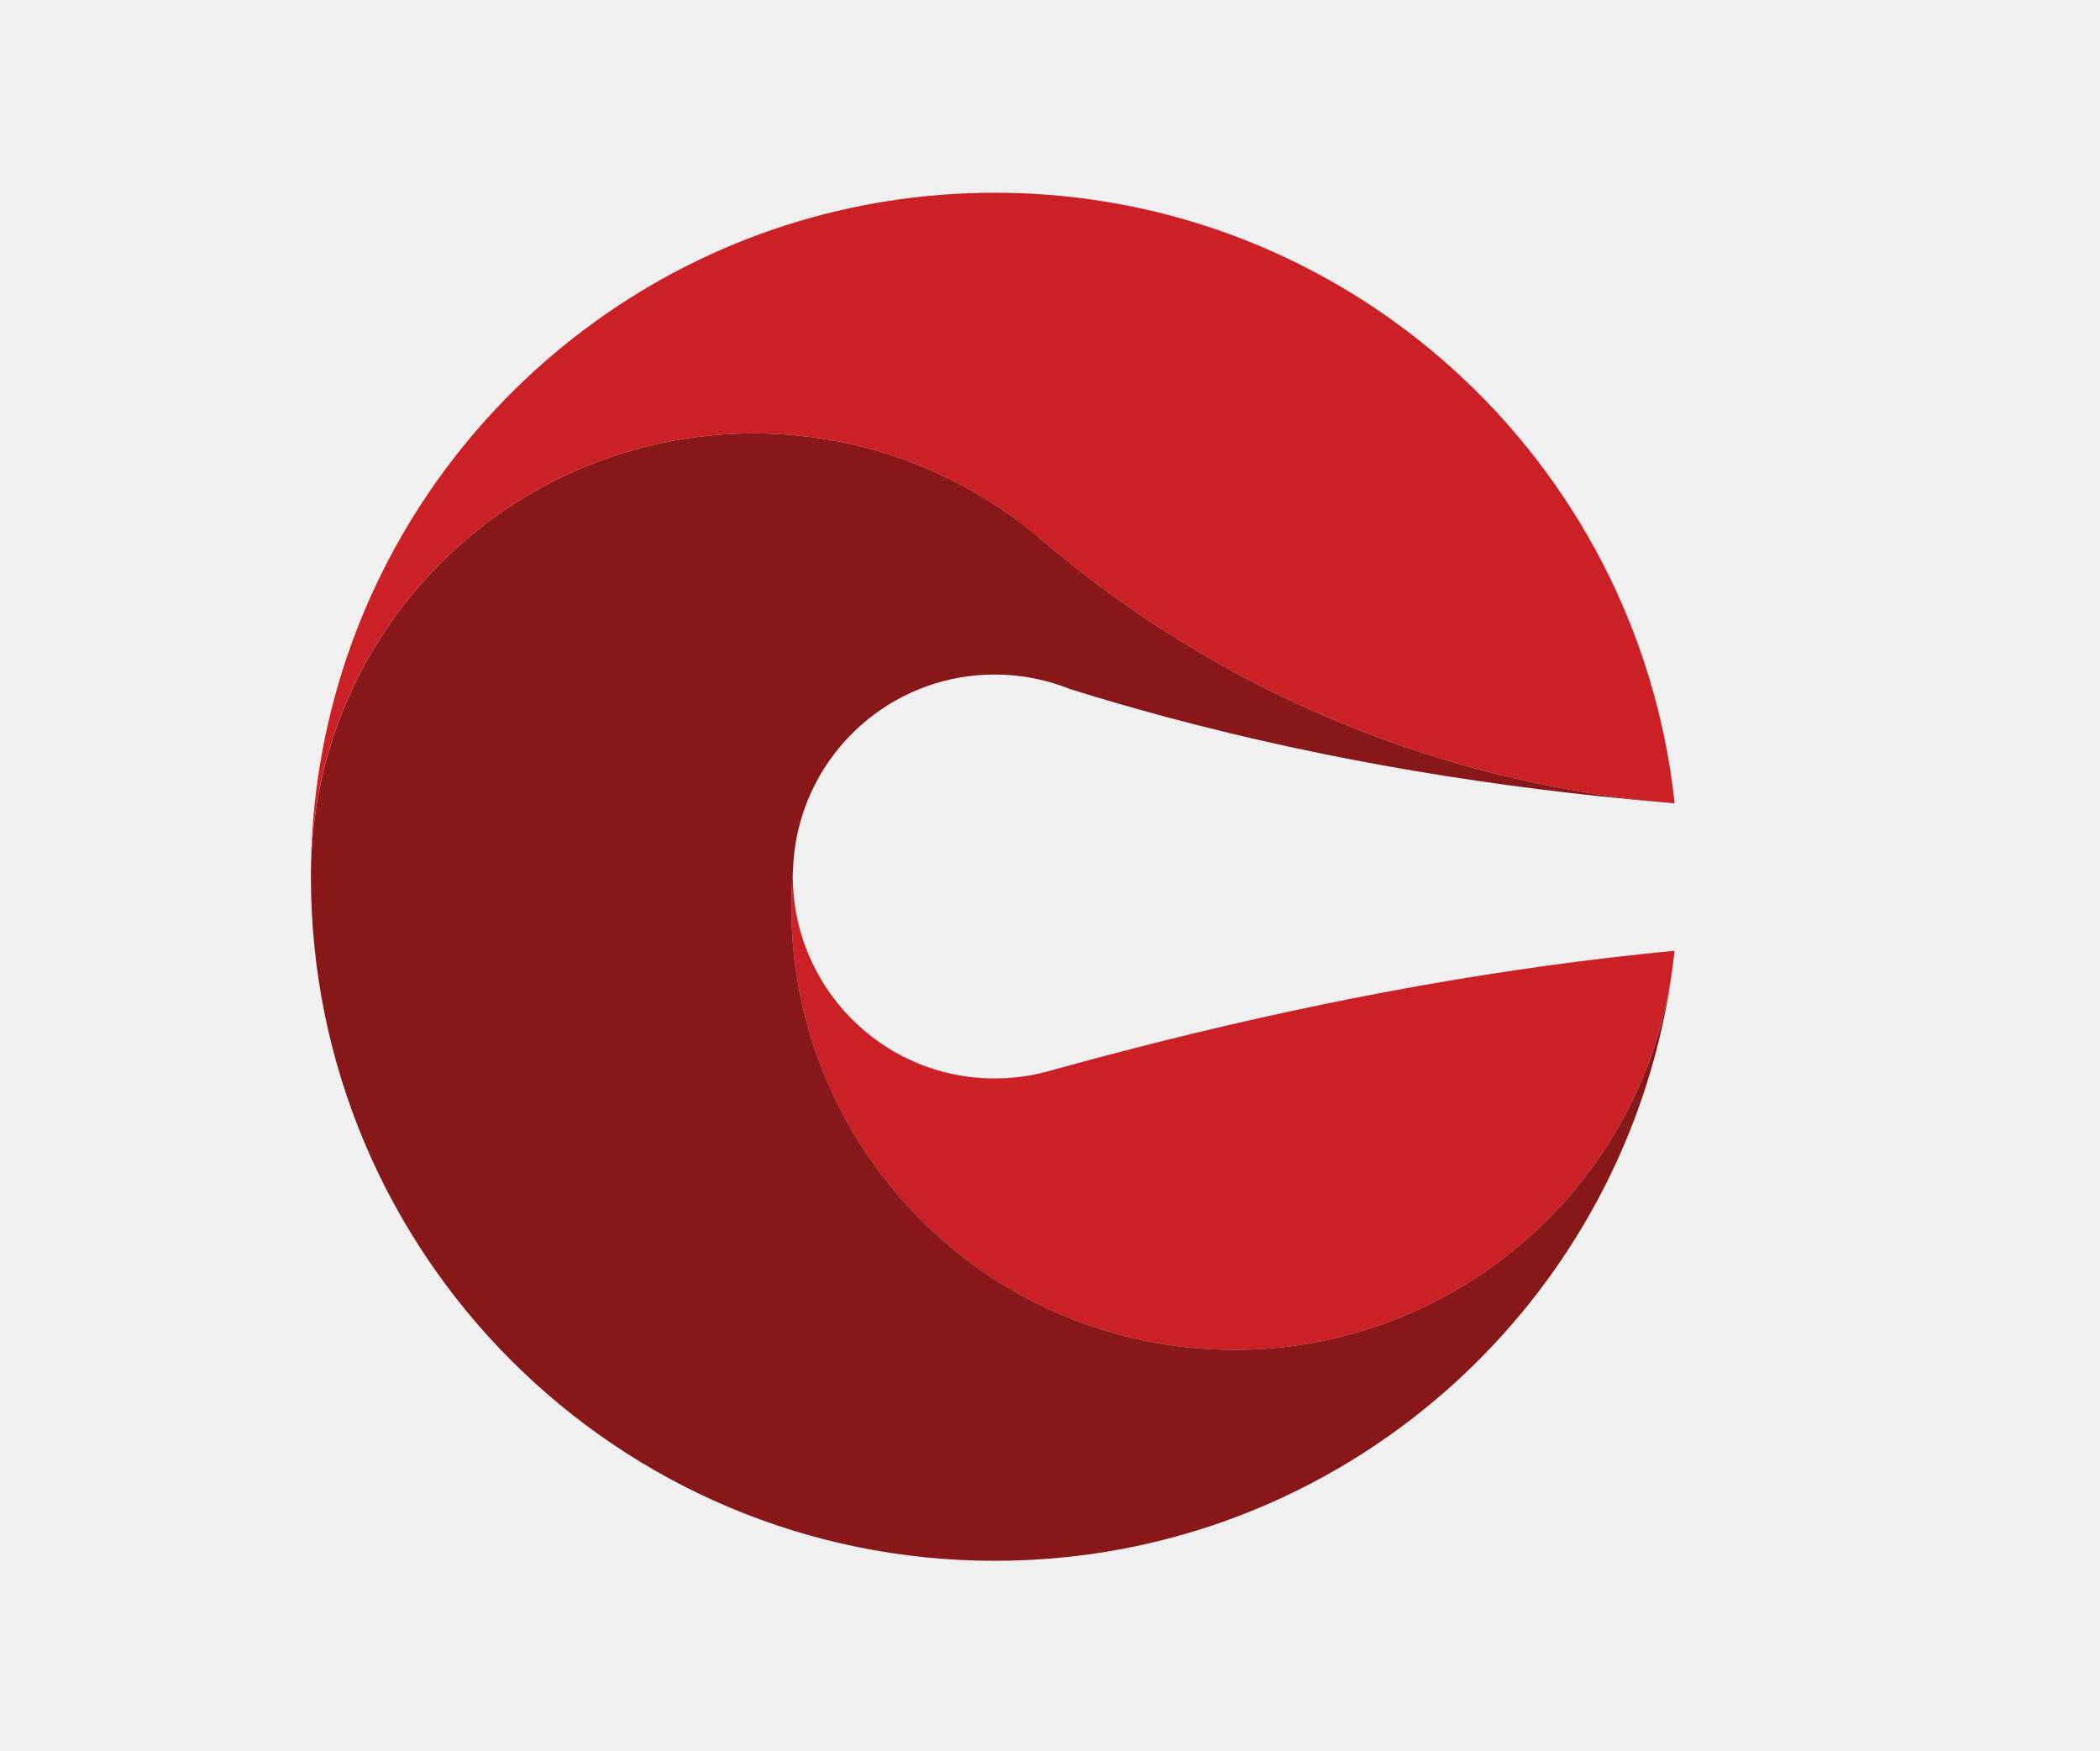
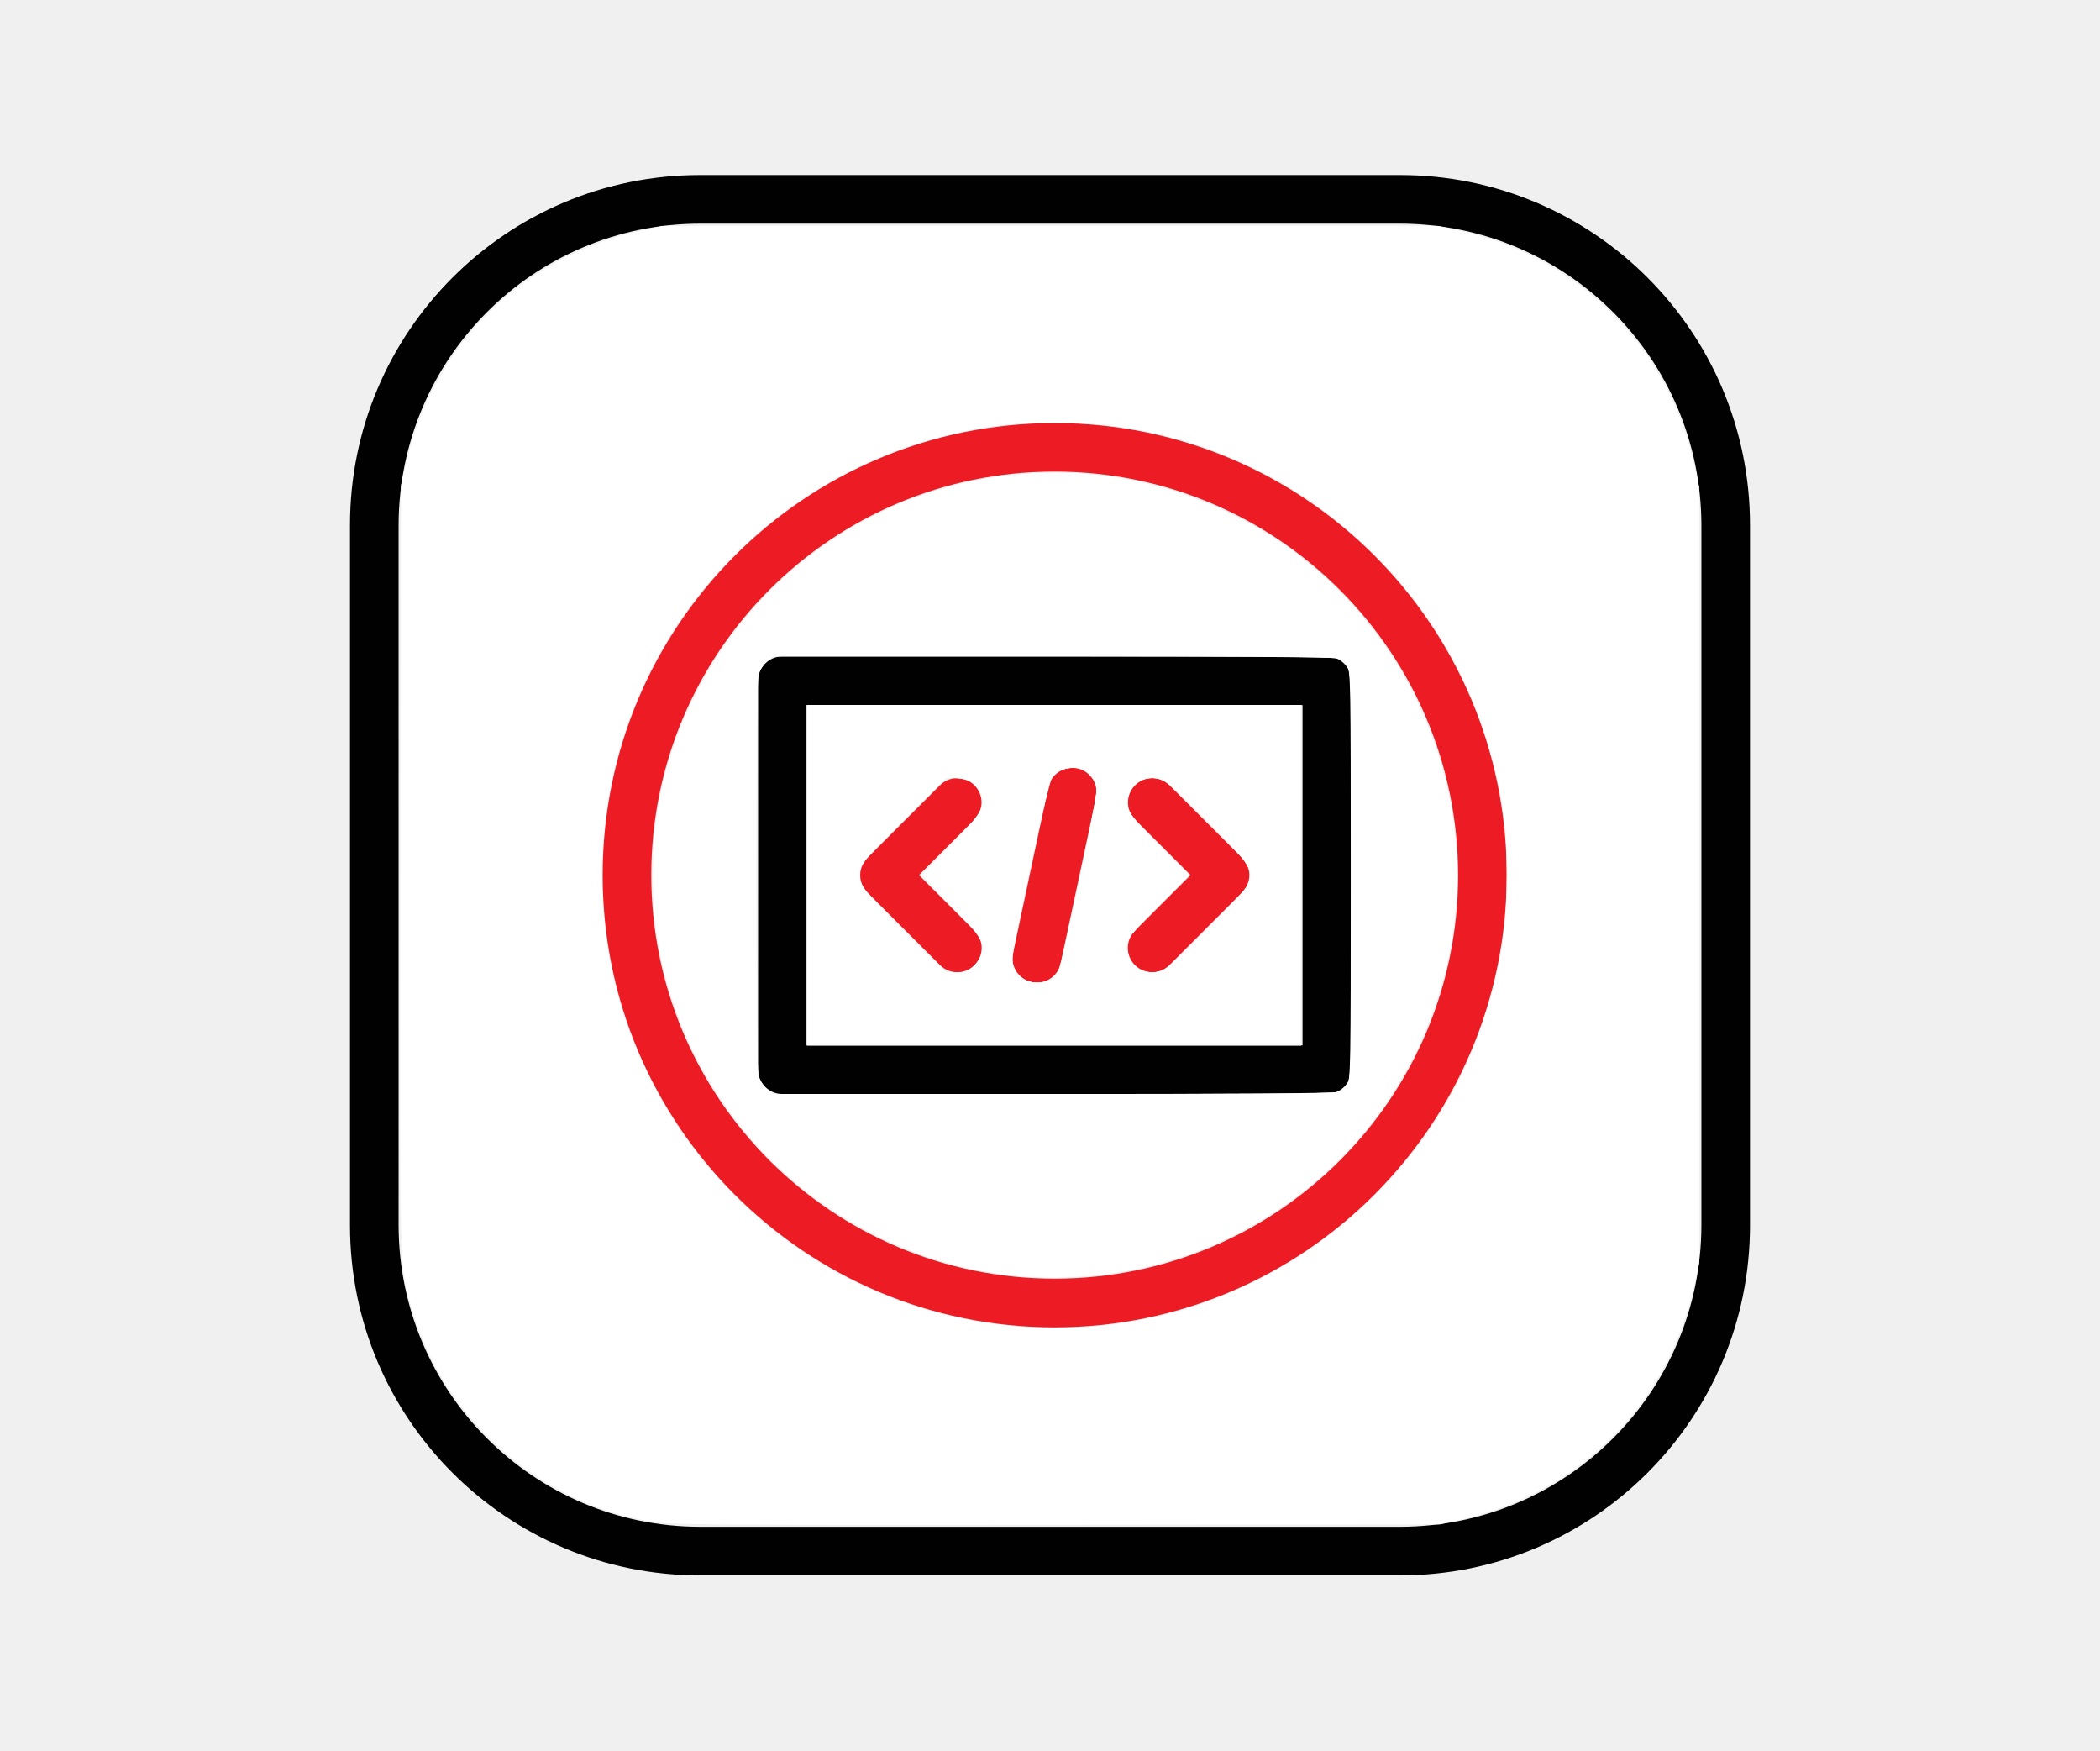
- <svg xmlns="http://www.w3.org/2000/svg" class="ng-scope" height="125" xml:space="preserve" viewBox="0 0 310 125" width="150" id="logo-top-left" version="1.1">
-   <defs id="defs551" />
-   <g id="g622" transform="matrix(0.5166667,0,0,0.5166667,-351.8501,-217.5112)">
-     <path id="path612" d="m 1156.53,521.18 c 0.77,0.07 1.54,0.13 2.31,0.2 -0.78,-0.07 -1.55,-0.14 -2.31,-0.2 0,0 0,0 0,0 z" style="fill:#cb2026" />
-     <path id="path614" d="m 1159.47,521.43 c 0,0 0,0 0,0 -0.06,-0.01 -0.13,-0.01 -0.19,-0.02 0.06,0.01 0.13,0.02 0.19,0.02 z" style="fill:#cb2026" />
-     <path id="path616" d="m 1013.89,589.14 c -11.11,2.77 -22.19,5.7 -33.24,8.77 -4.92,1.37 -10.1,2.1 -15.46,2.1 -19.38,0 -36.52,-9.57 -46.96,-24.25 -0.04,-0.06 -0.08,-0.12 -0.12,-0.17 -0.19,-0.27 -0.38,-0.55 -0.57,-0.83 -0.11,-0.17 -0.23,-0.33 -0.34,-0.5 -0.12,-0.18 -0.23,-0.35 -0.35,-0.53 -0.19,-0.28 -0.37,-0.57 -0.55,-0.86 -0.04,-0.07 -0.09,-0.14 -0.13,-0.21 -5.47,-8.82 -8.64,-19.22 -8.64,-30.36 0,-0.67 0.02,-1.34 0.04,-2.01 -3.87,45.22 16.61,87.05 50.67,112.36 17.77,13.2 39.22,21.91 62.85,24.26 67.99,6.75 128.74,-41.67 137.82,-108.84 0.2,-1.51 0.38,-3.02 0.54,-4.53 -49.03,4.67 -97.61,13.65 -145.56,25.6 z" style="fill:#cb2026" />
-     <path id="path618" d="m 1021.1,676.9 c -23.63,-2.35 -45.08,-11.06 -62.85,-24.26 -34.07,-25.31 -54.54,-67.14 -50.67,-112.36 0.12,-3.64 0.59,-7.2 1.36,-10.64 5.76,-25.76 28.76,-45.01 56.26,-45.01 7.6,0 14.85,1.47 21.49,4.14 9.2,2.88 18.45,5.56 27.75,8.05 46.48,12.46 94.09,20.23 142.1,24.35 0,0 0,0 0,-0.01 -65.67,-6.01 -127.88,-32.24 -178.04,-75.11 l 0.01,0.02 c -2.19,-1.87 -4.43,-3.67 -6.74,-5.38 -21.06,-15.66 -47.16,-24.93 -75.42,-24.93 -69.84,0 -126.46,56.59 -126.52,126.41 0,0.05 0,0.1 0,0.15 0,0.03 0,0.05 0,0.08 v 0 c 0,107.91 87.48,195.39 195.39,195.39 v 0 c 99.22,0 181.16,-73.95 193.72,-169.74 -9.11,67.18 -69.85,115.6 -137.84,108.85 z" style="fill:#88171a" />
-     <path id="path620" d="m 965.2,347.01 v 0 c -20.76,0 -40.76,3.24 -59.53,9.24 -78.73,25.16 -135.76,98.87 -135.86,185.93 0.06,-69.83 56.68,-126.41 126.52,-126.41 28.26,0 54.36,9.27 75.42,24.93 l 6.73,5.36 c 50.16,42.87 112.38,69.1 178.04,75.11 0.77,0.07 1.54,0.14 2.31,0.2 0.15,0.01 0.3,0.03 0.45,0.04 0.06,0.01 0.13,0.01 0.19,0.01 -10.46,-98.04 -93.45,-174.41 -194.27,-174.41 z" style="fill:#cb2026" />
-   </g>
+ <svg xmlns="http://www.w3.org/2000/svg" version="1.1" id="logo-top-left" width="150" viewBox="0 0 310 125" xml:space="preserve" height="125" class="ng-scope">
+   <defs id="defs11" />
+   <path style="fill:#010101;stroke-width:1.653" class="b" d="m 206.667,-33.658 c 24.552,0.033 44.458,19.923 44.491,44.491 V 114.167 c -0.033,24.552 -19.923,44.458 -44.491,44.491 H 103.333 C 78.781,158.625 58.875,138.735 58.842,114.167 V 10.833 c 0.033,-24.552 19.923,-44.458 44.491,-44.491 h 103.333 m 0,-7.175 H 103.333 c -28.537,0 -51.667,23.13 -51.667,51.667 V 114.167 c 0,28.537 23.13,51.667 51.667,51.667 h 103.333 c 28.537,0 51.667,-23.13 51.667,-51.667 v 0 -103.333 c 0,-28.537 -23.13,-51.667 -51.667,-51.667 z" id="path18" />
+   <path style="fill:#ed1c24;stroke-width:1.653" class="c" d="m 155.694,129.229 c -36.853,0 -66.729,-29.876 -66.729,-66.729 0,-36.853 29.859,-66.729 66.729,-66.729 36.869,0 66.729,29.876 66.729,66.729 -0.033,36.836 -29.892,66.695 -66.729,66.729 z m 0,-126.298 c -32.901,0 -59.553,26.668 -59.553,59.553 0,32.885 26.668,59.553 59.553,59.553 32.885,0 59.553,-26.668 59.553,-59.553 C 215.214,29.599 188.563,2.963 155.694,2.93 Z" id="path20" />
+   <path style="fill:#010101;stroke-width:1.653" class="b" d="m 195.87,94.79 h -80.369 c -1.984,0 -3.588,-1.604 -3.588,-3.588 V 33.798 c 0,-1.984 1.604,-3.588 3.588,-3.588 h 80.369 c 1.984,0 3.588,1.604 3.588,3.588 v 57.404 c 0,1.984 -1.604,3.588 -3.588,3.588 z m -76.781,-7.175 h 73.193 V 37.386 h -73.193 z" id="path22" />
+   <path style="fill:#ed1c24;stroke-width:1.653" class="c" d="m 153.049,78.355 c -0.248,0 -0.496,-0.033 -0.744,-0.083 -1.934,-0.413 -3.174,-2.315 -2.761,-4.249 l 5.208,-24.486 c 0.397,-1.934 2.282,-3.191 4.233,-2.811 1.951,0.38 3.191,2.282 2.811,4.233 v 0.066 l -5.225,24.486 c -0.347,1.653 -1.819,2.844 -3.505,2.844 z" id="path24" />
+   <path style="fill:#ed1c24;stroke-width:1.653" class="c" d="m 170.078,76.818 c -1.984,0 -3.588,-1.604 -3.588,-3.588 0,-0.959 0.38,-1.868 1.058,-2.546 l 8.201,-8.201 -8.184,-8.184 c -1.405,-1.405 -1.405,-3.67 0,-5.076 1.405,-1.405 3.67,-1.405 5.076,0 v 0 l 10.73,10.73 c 1.405,1.405 1.405,3.67 0,5.076 v 0 L 172.641,75.76 c -0.678,0.678 -1.587,1.058 -2.546,1.058 z" id="path26" />
+   <path style="fill:#ed1c24;stroke-width:1.653" class="c" d="m 141.31,76.818 c -0.959,0 -1.868,-0.38 -2.546,-1.058 L 128.034,65.03 c -1.405,-1.405 -1.405,-3.67 0,-5.076 v 0 l 10.73,-10.73 c 1.405,-1.405 3.67,-1.405 5.076,0 1.405,1.405 1.405,3.67 0,5.076 v 0 l -8.184,8.184 8.201,8.201 c 1.405,1.405 1.405,3.67 0,5.076 -0.678,0.678 -1.587,1.058 -2.546,1.058 z" id="path28" />
+   <path transform="matrix(2.066667,0,0,2.066667,0,-66.66667)" id="path837" d="m 46.861,108.713 c -4.62,-0.718 -8.752,-2.832 -12.044,-6.161 -2.672,-2.701 -4.391,-5.628 -5.447,-9.271 -0.85,-2.932 -0.824,-1.876 -0.775,-31.504 l 0.045,-27.127 0.323,-1.403 C 30.956,24.577 37.189,18.369 45.821,16.458 L 47.295,16.131 H 75 102.705 l 1.474,0.326 c 4.778,1.058 8.598,3.271 11.842,6.86 2.442,2.701 4.163,6.131 5.02,10.003 l 0.326,1.474 V 62.5 90.205 l -0.326,1.474 c -0.858,3.873 -2.579,7.302 -5.02,10.003 -3.219,3.56 -6.987,5.755 -11.768,6.855 l -1.403,0.323 -27.344,0.028 c -22.821,0.023 -27.559,-0.006 -28.646,-0.175 z M 79.268,94.6 c 10.614,-1.235 20.198,-8.005 25.063,-17.705 1.33,-2.652 2.532,-6.525 3.03,-9.766 0.355,-2.306 0.352,-7.121 -0.006,-9.332 -1.197,-7.402 -4.37,-13.556 -9.587,-18.591 -4.981,-4.807 -11.143,-7.796 -18.067,-8.763 -2.359,-0.33 -6.524,-0.327 -8.825,0.006 -12.563,1.817 -22.831,10.574 -26.473,22.576 -1.867,6.154 -1.863,12.805 0.013,18.992 1.012,3.338 2.889,7.051 4.952,9.797 7.048,9.38 18.197,14.148 29.9,12.786 z" style="fill:#ffffff;stroke:none;stroke-width:0.145;fill-opacity:1" />
+   <path transform="matrix(2.066667,0,0,2.066667,0,-66.66667)" id="path839" d="M 73.11,91.145 C 66.435,90.638 59.84,87.597 55.1,82.839 50.377,78.099 47.559,72.27 46.775,65.623 46.536,63.594 46.681,59.38 47.06,57.361 49.229,45.79 58.173,36.652 69.572,34.361 c 3.959,-0.796 7.715,-0.798 11.528,-0.007 4.403,0.913 8.911,3.055 12.344,5.867 8.726,7.145 12.529,18.731 9.686,29.514 -2.643,10.023 -10.491,17.894 -20.465,20.526 -2.987,0.788 -6.517,1.115 -9.556,0.884 z M 95.802,77.899 c 0.787,-0.551 0.755,0.108 0.755,-15.399 0,-15.507 0.032,-14.848 -0.755,-15.399 C 95.514,46.899 93.356,46.875 75.341,46.875 h -20.139 l -0.441,0.371 c -0.242,0.204 -0.508,0.611 -0.589,0.904 -0.204,0.733 -0.204,27.966 0,28.7 0.081,0.293 0.347,0.7 0.589,0.904 l 0.441,0.371 h 20.139 c 18.015,0 20.173,-0.024 20.461,-0.226 z" style="fill:#ffffff;fill-opacity:1;stroke-width:0.145" />
+   <path transform="matrix(2.066667,0,0,2.066667,0,-66.66667)" id="path841" d="M 57.639,62.5 V 50.347 H 75.289 92.94 V 62.5 74.653 H 75.289 57.639 Z m 17.501,7.382 c 0.221,-0.157 0.472,-0.466 0.558,-0.687 0.292,-0.748 2.63,-12.055 2.63,-12.719 0,-0.557 -0.076,-0.736 -0.492,-1.151 -0.427,-0.427 -0.586,-0.492 -1.21,-0.492 -0.745,0 -1.327,0.311 -1.626,0.87 -0.171,0.32 -2.747,12.363 -2.747,12.848 -7.23e-4,0.457 0.242,0.904 0.7,1.292 0.508,0.429 1.613,0.45 2.187,0.041 z m -5.658,-0.804 c 0.24,-0.202 0.51,-0.592 0.601,-0.869 0.314,-0.951 0.112,-1.287 -2.147,-3.577 l -2.106,-2.136 2.034,-2.06 c 2.232,-2.26 2.52,-2.733 2.218,-3.646 -0.262,-0.795 -0.895,-1.234 -1.777,-1.234 H 67.566 l -2.877,2.857 c -1.582,1.572 -2.969,3.033 -3.083,3.248 C 61.493,61.876 61.4,62.253 61.4,62.5 c 0,0.247 0.093,0.624 0.206,0.839 0.113,0.215 1.5,1.676 3.083,3.248 l 2.877,2.857 h 0.74 c 0.581,0 0.834,-0.079 1.176,-0.366 z m 13.736,0.162 c 0.215,-0.113 1.636,-1.463 3.158,-3.002 3.885,-3.928 3.885,-3.554 0.002,-7.474 -1.523,-1.538 -2.945,-2.889 -3.16,-3.002 -0.503,-0.265 -1.322,-0.263 -1.839,0.005 -0.713,0.369 -1.089,1.567 -0.72,2.295 0.088,0.174 1.08,1.244 2.204,2.378 L 84.907,62.5 82.862,64.562 c -1.124,1.134 -2.116,2.204 -2.204,2.378 -0.382,0.753 -0.046,1.888 0.673,2.279 0.506,0.275 1.384,0.285 1.886,0.022 z" style="fill:#ffffff;fill-opacity:1;stroke-width:0.145" />
+   <path transform="matrix(2.066667,0,0,2.066667,0,-66.66667)" id="path2805" d="M 57.639,62.5 V 50.347 H 75.289 92.94 V 62.5 74.653 H 75.289 57.639 Z m 17.464,7.383 c 0.356,-0.217 0.515,-0.463 0.682,-1.048 0.408,-1.437 2.428,-11.18 2.505,-12.081 0.075,-0.878 0.065,-0.911 -0.434,-1.411 -0.45,-0.45 -0.599,-0.511 -1.238,-0.511 -0.868,0 -1.532,0.465 -1.741,1.22 -0.073,0.263 -0.702,3.158 -1.4,6.435 -1.163,5.465 -1.253,6.005 -1.094,6.536 0.315,1.05 1.694,1.486 2.72,0.86 z m -5.621,-0.805 c 0.24,-0.202 0.51,-0.592 0.601,-0.868 0.299,-0.906 0.007,-1.386 -2.216,-3.645 l -2.026,-2.058 2.031,-2.085 c 2.219,-2.277 2.504,-2.745 2.211,-3.632 -0.262,-0.795 -0.895,-1.234 -1.777,-1.234 H 67.566 l -2.877,2.857 c -1.582,1.572 -2.969,3.033 -3.083,3.248 -0.263,0.498 -0.263,1.179 -0.001,1.678 0.113,0.215 1.503,1.676 3.089,3.248 l 2.885,2.857 h 0.734 c 0.574,0 0.828,-0.08 1.169,-0.366 z m 13.996,-0.051 c 0.871,-0.644 5.347,-5.239 5.61,-5.76 0.537,-1.06 0.305,-1.45 -2.64,-4.437 -1.323,-1.342 -2.66,-2.628 -2.97,-2.857 -0.98,-0.724 -2.274,-0.487 -2.744,0.502 -0.527,1.111 -0.316,1.507 2.12,3.964 l 2.048,2.065 -2.042,2.059 c -1.123,1.133 -2.114,2.202 -2.202,2.375 -0.226,0.445 -0.199,1.005 0.076,1.584 0.472,0.994 1.761,1.231 2.744,0.504 z" style="fill:#ffffff;fill-opacity:1;stroke-width:0.145" />
+   <path transform="matrix(2.066667,0,0,2.066667,0,-66.66667)" id="path2807" d="M 57.639,62.5 V 50.347 H 75.289 92.94 V 62.5 74.653 H 75.289 57.639 Z m 17.349,7.457 c 0.224,-0.116 0.507,-0.425 0.629,-0.687 0.282,-0.606 2.569,-11.316 2.672,-12.516 0.076,-0.879 0.066,-0.911 -0.434,-1.411 -0.43,-0.43 -0.612,-0.511 -1.141,-0.509 -0.743,0.003 -1.228,0.224 -1.583,0.721 -0.216,0.304 -2.452,10.255 -2.818,12.543 -0.24,1.5 1.299,2.57 2.674,1.859 z m -5.506,-0.879 c 0.24,-0.202 0.51,-0.592 0.601,-0.868 0.289,-0.877 0.009,-1.338 -2.199,-3.615 l -2.027,-2.091 1.987,-2.064 c 2.191,-2.276 2.5,-2.767 2.255,-3.584 -0.244,-0.814 -0.747,-1.193 -1.688,-1.271 l -0.805,-0.067 -2.685,2.659 c -3.134,3.104 -3.519,3.577 -3.519,4.323 0,0.748 0.393,1.23 3.506,4.304 l 2.674,2.64 h 0.732 c 0.573,0 0.827,-0.08 1.168,-0.366 z m 14.15,-0.192 c 0.973,-0.777 5.03,-4.941 5.393,-5.535 0.653,-1.071 0.421,-1.474 -2.65,-4.594 -2.833,-2.879 -3.244,-3.201 -4.085,-3.201 -1.132,0 -1.963,1.059 -1.716,2.186 0.069,0.316 0.729,1.096 2.208,2.612 l 2.11,2.162 -1.96,1.982 c -2.202,2.226 -2.434,2.523 -2.434,3.113 0,1.043 0.782,1.824 1.832,1.83 0.484,0.003 0.738,-0.105 1.302,-0.555 z" style="fill:#ffffff;fill-opacity:1;stroke-width:0.145" />
+   <path transform="matrix(2.066667,0,0,2.066667,0,-66.66667)" id="path2809" d="M 72.984,91.141 C 65.8,90.558 58.632,86.972 53.885,81.587 50.608,77.868 48.174,73.059 47.228,68.432 c -0.635,-3.105 -0.769,-6.68 -0.366,-9.755 1.12,-8.545 6.22,-16.304 13.671,-20.8 8.393,-5.064 18.672,-5.485 27.461,-1.124 3.163,1.569 5.286,3.101 7.808,5.634 4.148,4.165 6.885,9.577 7.94,15.701 0.347,2.012 0.347,6.813 0,8.825 -1.621,9.409 -7.242,17.081 -15.584,21.271 -4.599,2.31 -10.053,3.373 -15.174,2.957 z M 95.599,77.987 c 0.2,-0.076 0.481,-0.317 0.624,-0.536 0.247,-0.377 0.261,-1.174 0.261,-14.951 0,-13.777 -0.014,-14.574 -0.261,-14.951 C 96.08,47.331 95.799,47.089 95.599,47.013 95.375,46.928 87.59,46.875 75.219,46.875 H 55.202 l -0.441,0.371 c -0.242,0.204 -0.508,0.611 -0.589,0.904 -0.204,0.733 -0.204,27.966 0,28.7 0.081,0.293 0.347,0.7 0.589,0.904 l 0.441,0.371 h 20.017 c 12.371,0 20.156,-0.053 20.381,-0.138 z" style="fill:#ffffff;fill-opacity:1;stroke-width:0.145" />
+   <path transform="matrix(2.066667,0,0,2.066667,0,-66.66667)" id="path2811" d="m 46.861,108.714 c -4.621,-0.719 -8.752,-2.832 -12.044,-6.161 -2.672,-2.701 -4.391,-5.628 -5.447,-9.271 -0.85,-2.934 -0.824,-1.866 -0.773,-31.576 l 0.047,-27.199 0.321,-1.302 c 0.744,-3.022 1.749,-5.39 3.201,-7.547 3.212,-4.771 7.844,-7.894 13.628,-9.189 L 47.295,16.131 H 75 c 30.851,0 28.214,-0.081 31.539,0.97 6.476,2.047 11.79,7.362 13.857,13.859 1.054,3.313 0.973,0.682 0.973,31.539 0,26.422 -0.012,27.762 -0.268,28.935 -0.883,4.055 -2.647,7.605 -5.119,10.298 -3.281,3.575 -6.73,5.583 -11.685,6.804 l -1.302,0.321 -27.416,0.029 c -22.9,0.025 -27.631,-0.004 -28.718,-0.173 z M 79.774,94.522 c 13.298,-1.795 24.193,-11.838 27.118,-24.994 0.578,-2.6 0.725,-4.039 0.724,-7.1 -0.001,-4.319 -0.682,-8.009 -2.171,-11.767 C 101.038,39.54 91.304,32.015 79.196,30.37 76.185,29.961 71.362,30.223 68.056,30.975 55.77,33.77 46.058,43.772 43.626,56.134 c -0.503,2.557 -0.641,4.345 -0.561,7.295 0.136,5.02 1.137,9.098 3.293,13.417 6.27,12.558 19.499,19.556 33.416,17.677 z" style="fill:#ffffff;fill-opacity:0.001;stroke-width:0.145" />
</svg>
